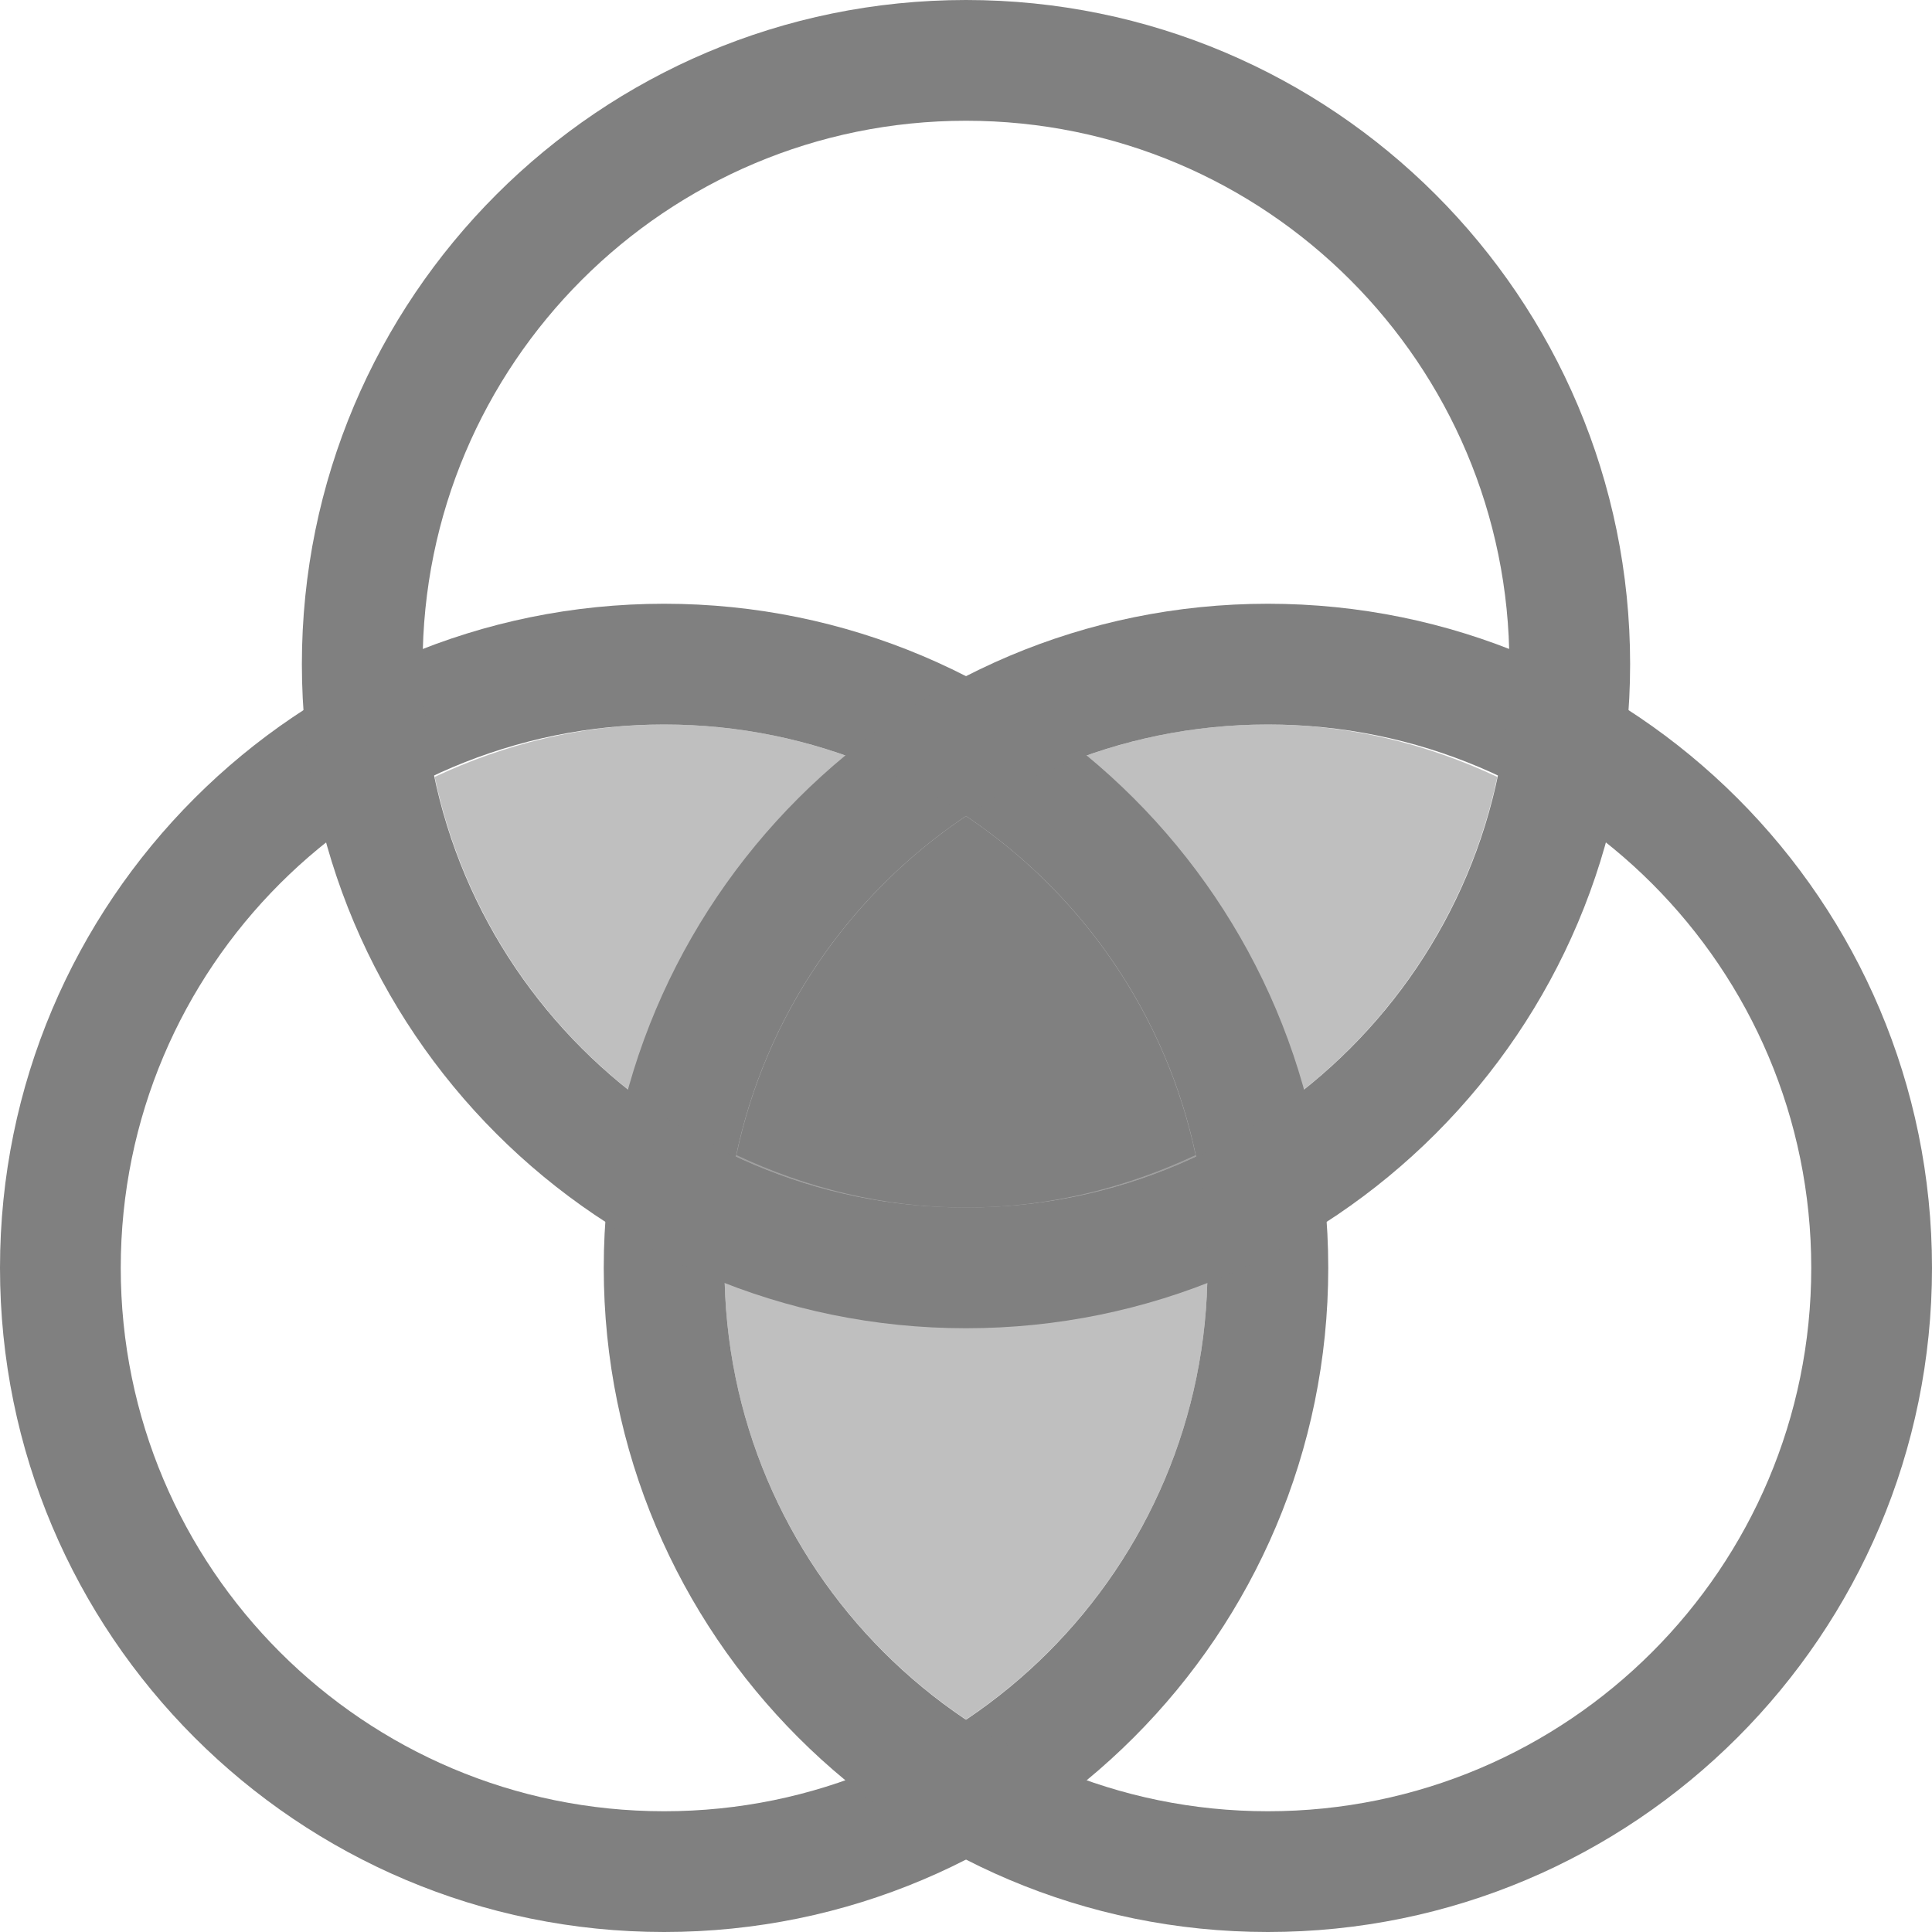
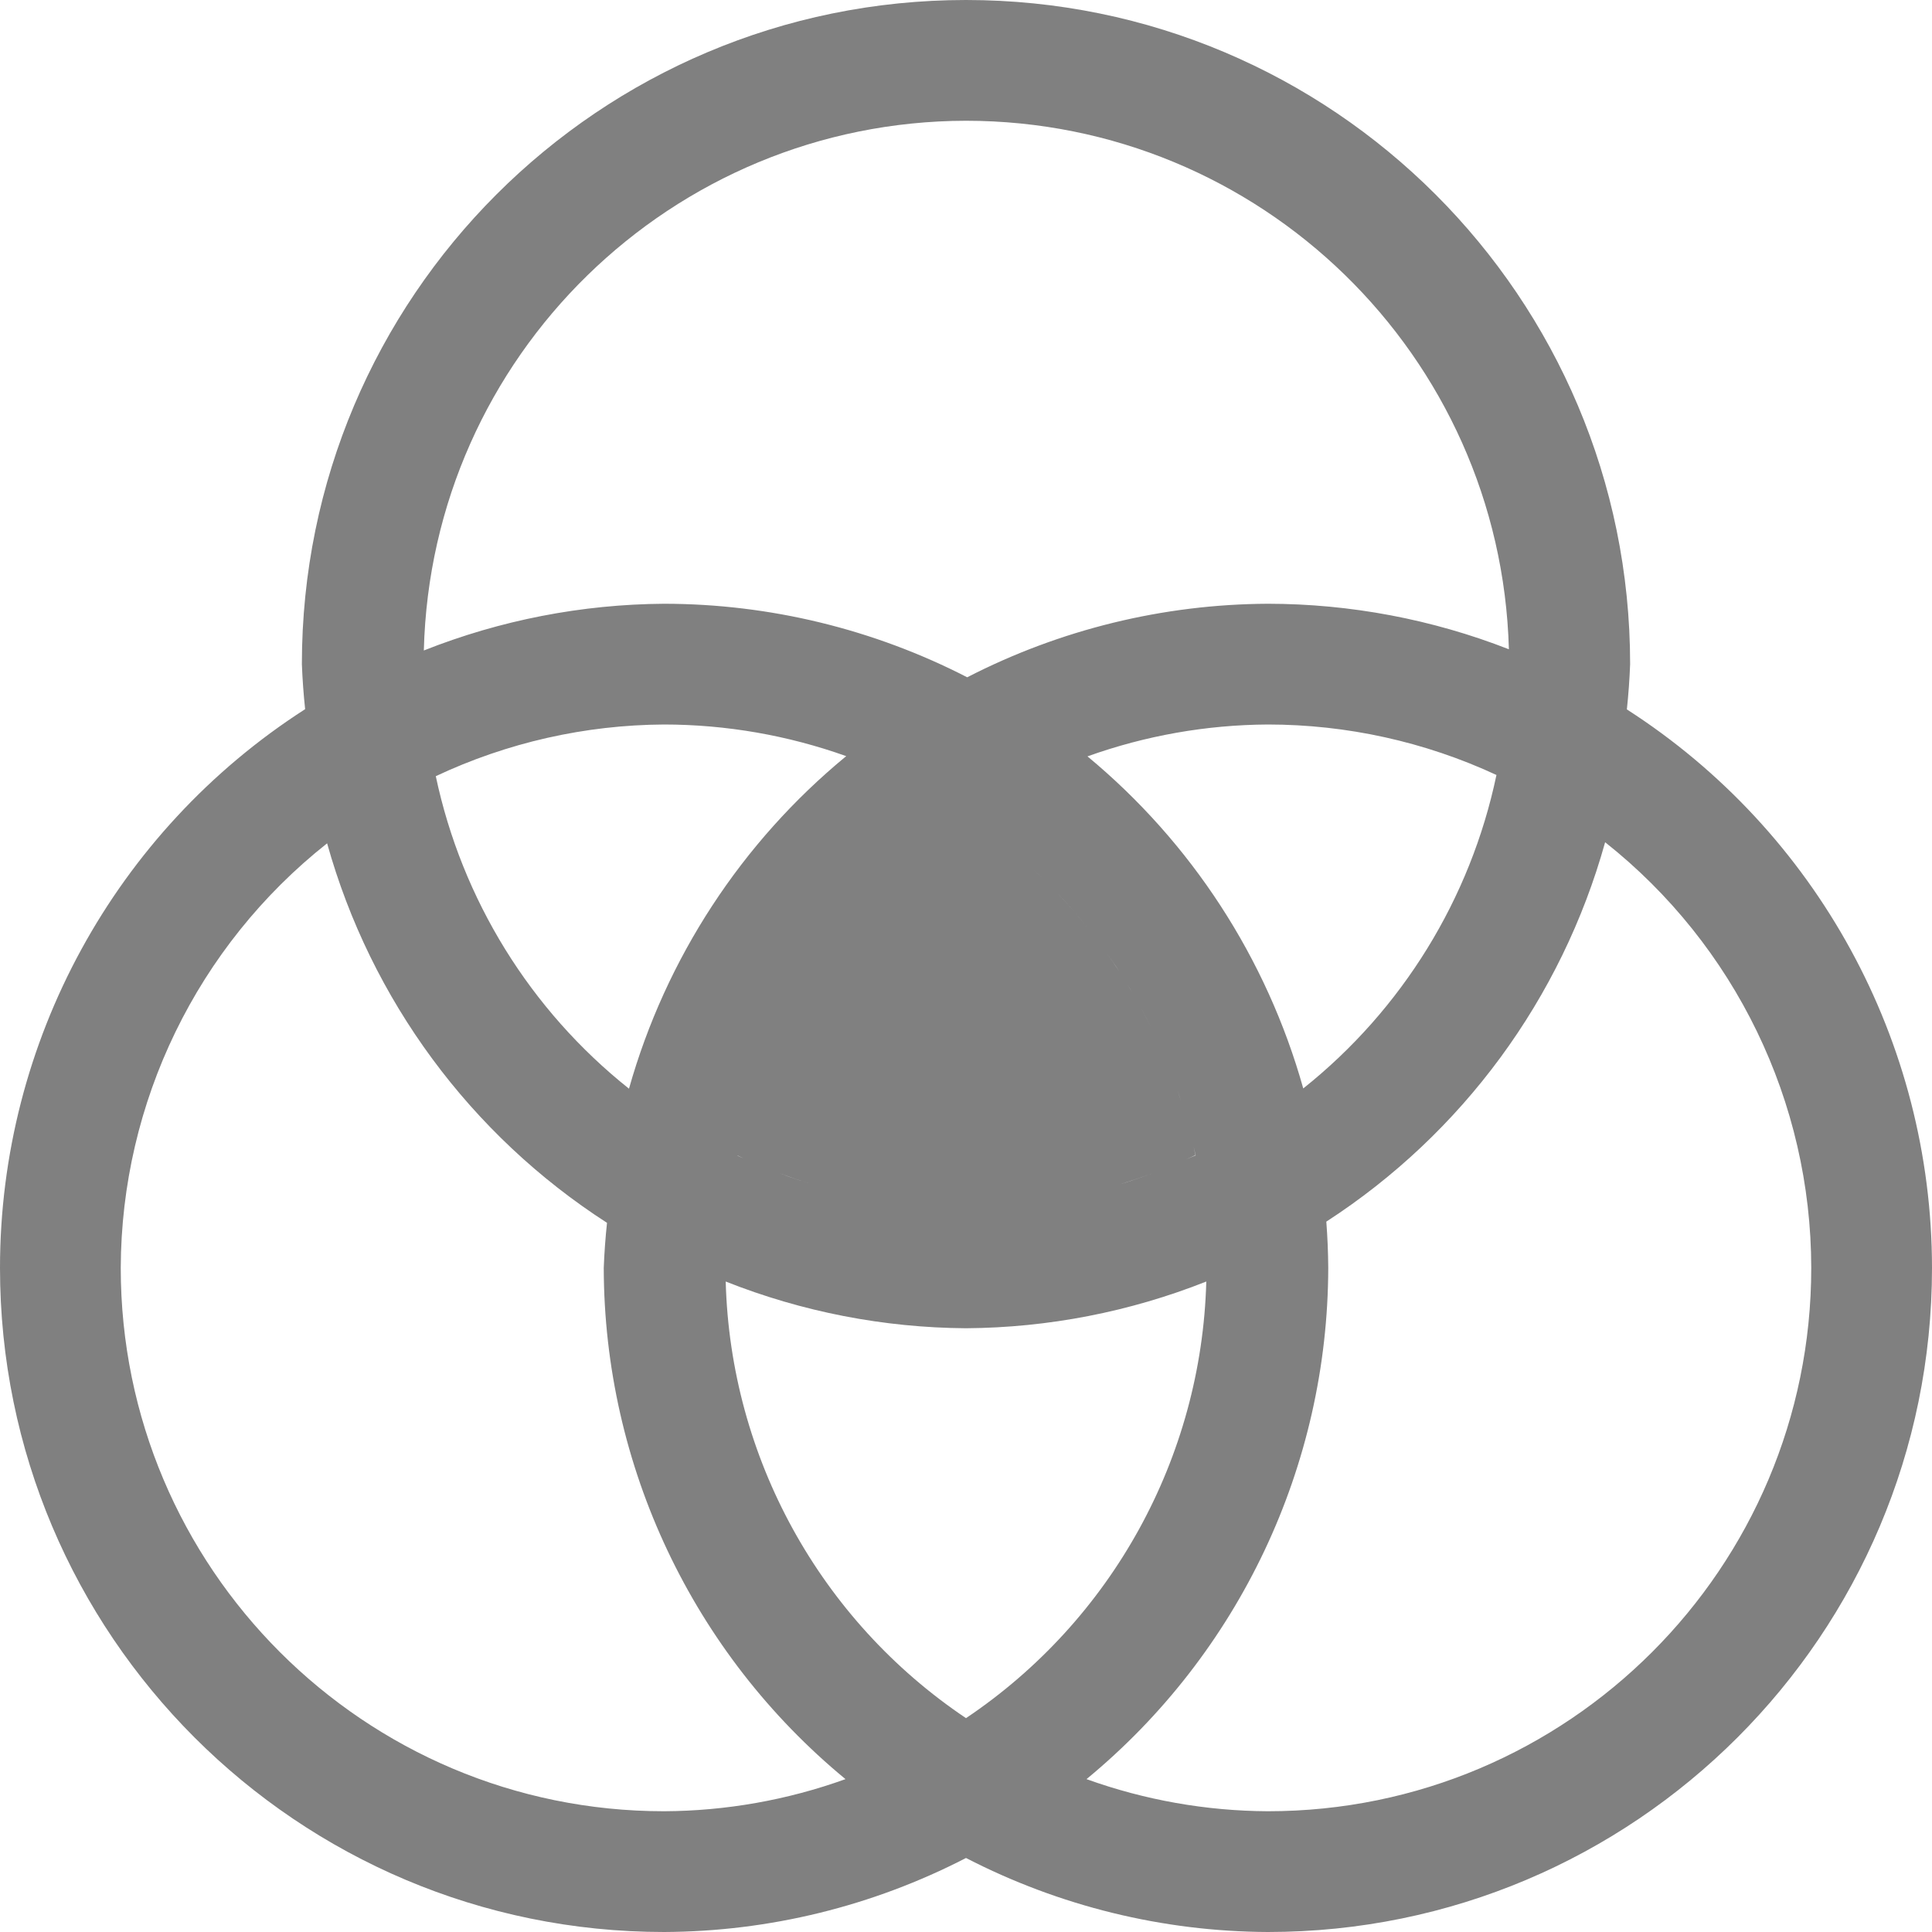
<svg xmlns="http://www.w3.org/2000/svg" viewBox="0 0 16 16" version="1.1" id="svg4">
  <defs id="defs8" />
-   <path id="path837" style="fill:#808080;fill-rule:evenodd;stroke-width:1;stroke-linecap:square;fill-opacity:1" d="M 5.5 5 A 5.5 5.5 0 0 0 0 10.5 A 5.5 5.5 0 0 0 5.5 16 A 5.5 5.5 0 0 0 11 10.5 A 5.5 5.5 0 0 0 5.5 5 z M 5.5 6 A 4.5 4.5 0 0 1 10 10.5 A 4.5 4.5 0 0 1 5.5 15 A 4.5 4.5 0 0 1 1 10.5 A 4.5 4.5 0 0 1 5.5 6 z " />
-   <path id="circle841" style="fill:#808080;fill-rule:evenodd;stroke-width:1;stroke-linecap:square;fill-opacity:1" d="m 10.5,5 a 5.5,5.5 0 0 0 -5.5,5.5 5.5,5.5 0 0 0 5.5,5.5 5.5,5.5 0 0 0 5.5,-5.5 5.5,5.5 0 0 0 -5.5,-5.5 z m 0,1 a 4.5,4.5 0 0 1 4.5,4.5 4.5,4.5 0 0 1 -4.5,4.5 4.5,4.5 0 0 1 -4.5,-4.5 4.5,4.5 0 0 1 4.5,-4.5 z" />
-   <path id="circle843" style="fill:#808080;fill-rule:evenodd;stroke-width:1;stroke-linecap:square;fill-opacity:1" d="m 8,0 a 5.5,5.5 0 0 0 -5.5,5.5 5.5,5.5 0 0 0 5.5,5.5 5.5,5.5 0 0 0 5.5,-5.5 5.5,5.5 0 0 0 -5.5,-5.5 z m 0,1 a 4.5,4.5 0 0 1 4.5,4.5 4.5,4.5 0 0 1 -4.5,4.5 4.5,4.5 0 0 1 -4.5,-4.5 4.5,4.5 0 0 1 4.5,-4.5 z" />
-   <path id="path863" style="fill:#808080;fill-opacity:1;fill-rule:evenodd;stroke-width:1;stroke-linecap:square;opacity:0.5" d="M 10.5 6 C 8.335 6 6.53 7.53 6.1 9.566 C 6.679 9.838 7.318 10 8 10 C 10.165 10 11.97 8.47 12.4 6.434 C 11.821 6.162 11.182 6 10.5 6 z " />
-   <path id="path867" style="opacity:0.5;fill:#808080;fill-opacity:1;fill-rule:evenodd;stroke-width:1;stroke-linecap:square" d="M 8 6.76 C 6.795 7.567 6 8.94 6 10.5 C 6 12.06 6.795 13.433 8 14.24 C 9.205 13.433 10 12.06 10 10.5 C 10 8.94 9.205 7.567 8 6.76 z " />
-   <path id="path869" style="opacity:0.5;fill:#808080;fill-opacity:1;fill-rule:evenodd;stroke-width:1;stroke-linecap:square" d="M 5.5 6 C 4.818 6 4.179 6.162 3.6 6.434 C 4.03 8.47 5.835 10 8 10 C 8.682 10 9.321 9.838 9.9 9.566 C 9.47 7.53 7.665 6 5.5 6 z " />
-   <path id="path874" style="fill:#808080;fill-opacity:1;fill-rule:evenodd;stroke-width:1;stroke-linecap:square;opacity:1" d="M 8 6.76 C 7.043 7.401 6.346 8.401 6.1 9.566 C 6.679 9.838 7.318 10 8 10 C 8.682 10 9.321 9.838 9.9 9.566 C 9.654 8.401 8.957 7.401 8 6.76 z " />
+   <path id="path837" style="fill:#808080;fill-rule:evenodd;stroke-width:1;stroke-linecap:square;fill-opacity:1" d="M 8 0 A 5.5 5.5 0 0 0 2.5 5.5 A 5.5 5.5 0 0 0 2.527 5.873 A 5.5 5.5 0 0 0 0 10.5 A 5.5 5.5 0 0 0 5.5 16 A 5.5 5.5 0 0 0 8 15.387 A 5.5 5.5 0 0 0 10.5 16 A 5.5 5.5 0 0 0 16 10.5 A 5.5 5.5 0 0 0 13.473 5.875 A 5.5 5.5 0 0 0 13.5 5.5 A 5.5 5.5 0 0 0 8 0 z M 8 1 A 4.5 4.5 0 0 1 12.496 5.377 A 5.5 5.5 0 0 0 10.5 5 A 5.5 5.5 0 0 0 8.01 5.609 A 5.5 5.5 0 0 0 5.5 5 A 5.5 5.5 0 0 0 3.51 5.387 A 4.5 4.5 0 0 1 8 1 z M 5.5 6 A 4.5 4.5 0 0 1 7.008 6.262 A 5.5 5.5 0 0 0 5.209 9.016 A 4.5 4.5 0 0 1 3.609 6.428 A 4.5 4.5 0 0 1 5.5 6 z M 10.5 6 A 4.5 4.5 0 0 1 12.393 6.418 A 4.5 4.5 0 0 1 10.793 9.014 A 5.5 5.5 0 0 0 9.006 6.264 A 4.5 4.5 0 0 1 10.5 6 z M 7.869 6.852 C 7.858 6.86 7.847 6.867 7.836 6.875 A 4.5 4.5 0 0 1 7.869 6.852 z M 8.176 6.885 A 4.5 4.5 0 0 1 8.262 6.949 C 8.233 6.927 8.205 6.906 8.176 6.885 z M 13.293 6.975 A 4.5 4.5 0 0 1 15 10.5 A 4.5 4.5 0 0 1 10.5 15 A 4.5 4.5 0 0 1 8.998 14.734 A 5.5 5.5 0 0 0 11 10.5 A 5.5 5.5 0 0 0 10.984 10.117 A 5.5 5.5 0 0 0 13.293 6.975 z M 2.709 6.984 A 5.5 5.5 0 0 0 5.027 10.127 A 5.5 5.5 0 0 0 5 10.5 A 5.5 5.5 0 0 0 7.002 14.734 A 4.5 4.5 0 0 1 5.5 15 A 4.5 4.5 0 0 1 1 10.5 A 4.5 4.5 0 0 1 2.709 6.984 z M 8.346 7.018 A 4.5 4.5 0 0 1 8.43 7.086 C 8.402 7.063 8.373 7.04 8.346 7.018 z M 8.518 7.164 A 4.5 4.5 0 0 1 8.666 7.305 C 8.618 7.257 8.568 7.21 8.518 7.164 z M 8.742 7.381 A 4.5 4.5 0 0 1 9.006 7.682 C 8.922 7.578 8.835 7.477 8.742 7.381 z M 6.877 7.834 C 6.866 7.849 6.856 7.864 6.846 7.879 A 4.5 4.5 0 0 1 6.877 7.834 z M 9.154 7.879 A 4.5 4.5 0 0 1 9.27 8.045 C 9.233 7.988 9.194 7.934 9.154 7.879 z M 9.334 8.148 A 4.5 4.5 0 0 1 9.381 8.225 C 9.366 8.199 9.35 8.174 9.334 8.148 z M 9.443 8.336 A 4.5 4.5 0 0 1 9.537 8.516 C 9.507 8.455 9.476 8.395 9.443 8.336 z M 6.506 8.432 C 6.497 8.449 6.488 8.466 6.479 8.484 A 4.5 4.5 0 0 1 6.506 8.432 z M 9.549 8.539 A 4.5 4.5 0 0 1 9.59 8.627 C 9.577 8.598 9.563 8.568 9.549 8.539 z M 9.676 8.828 A 4.5 4.5 0 0 1 9.715 8.93 C 9.702 8.895 9.689 8.862 9.676 8.828 z M 9.752 9.033 A 4.5 4.5 0 0 1 9.781 9.119 C 9.772 9.09 9.762 9.062 9.752 9.033 z M 6.229 9.09 C 6.225 9.102 6.221 9.113 6.217 9.125 A 4.5 4.5 0 0 1 6.229 9.09 z M 9.885 9.496 A 4.5 4.5 0 0 1 9.902 9.568 A 4.5 4.5 0 0 1 9.82 9.602 C 9.847 9.59 9.874 9.579 9.9 9.566 C 9.895 9.543 9.89 9.519 9.885 9.496 z M 6.109 9.57 C 6.125 9.578 6.141 9.585 6.156 9.592 A 4.5 4.5 0 0 1 6.109 9.572 A 4.5 4.5 0 0 1 6.109 9.57 z M 9.549 9.715 A 4.5 4.5 0 0 1 9.27 9.809 C 9.364 9.78 9.457 9.749 9.549 9.715 z M 6.457 9.717 C 6.547 9.75 6.638 9.781 6.73 9.809 A 4.5 4.5 0 0 1 6.457 9.717 z M 7.252 9.934 C 7.285 9.939 7.317 9.944 7.35 9.949 A 4.5 4.5 0 0 1 7.252 9.934 z M 8.748 9.934 A 4.5 4.5 0 0 1 8.65 9.949 C 8.683 9.944 8.715 9.939 8.748 9.934 z M 6.01 10.613 A 5.5 5.5 0 0 0 8 11 A 5.5 5.5 0 0 0 9.99 10.613 A 4.5 4.5 0 0 1 8 14.229 A 4.5 4.5 0 0 1 6.01 10.613 z " />
</svg>
